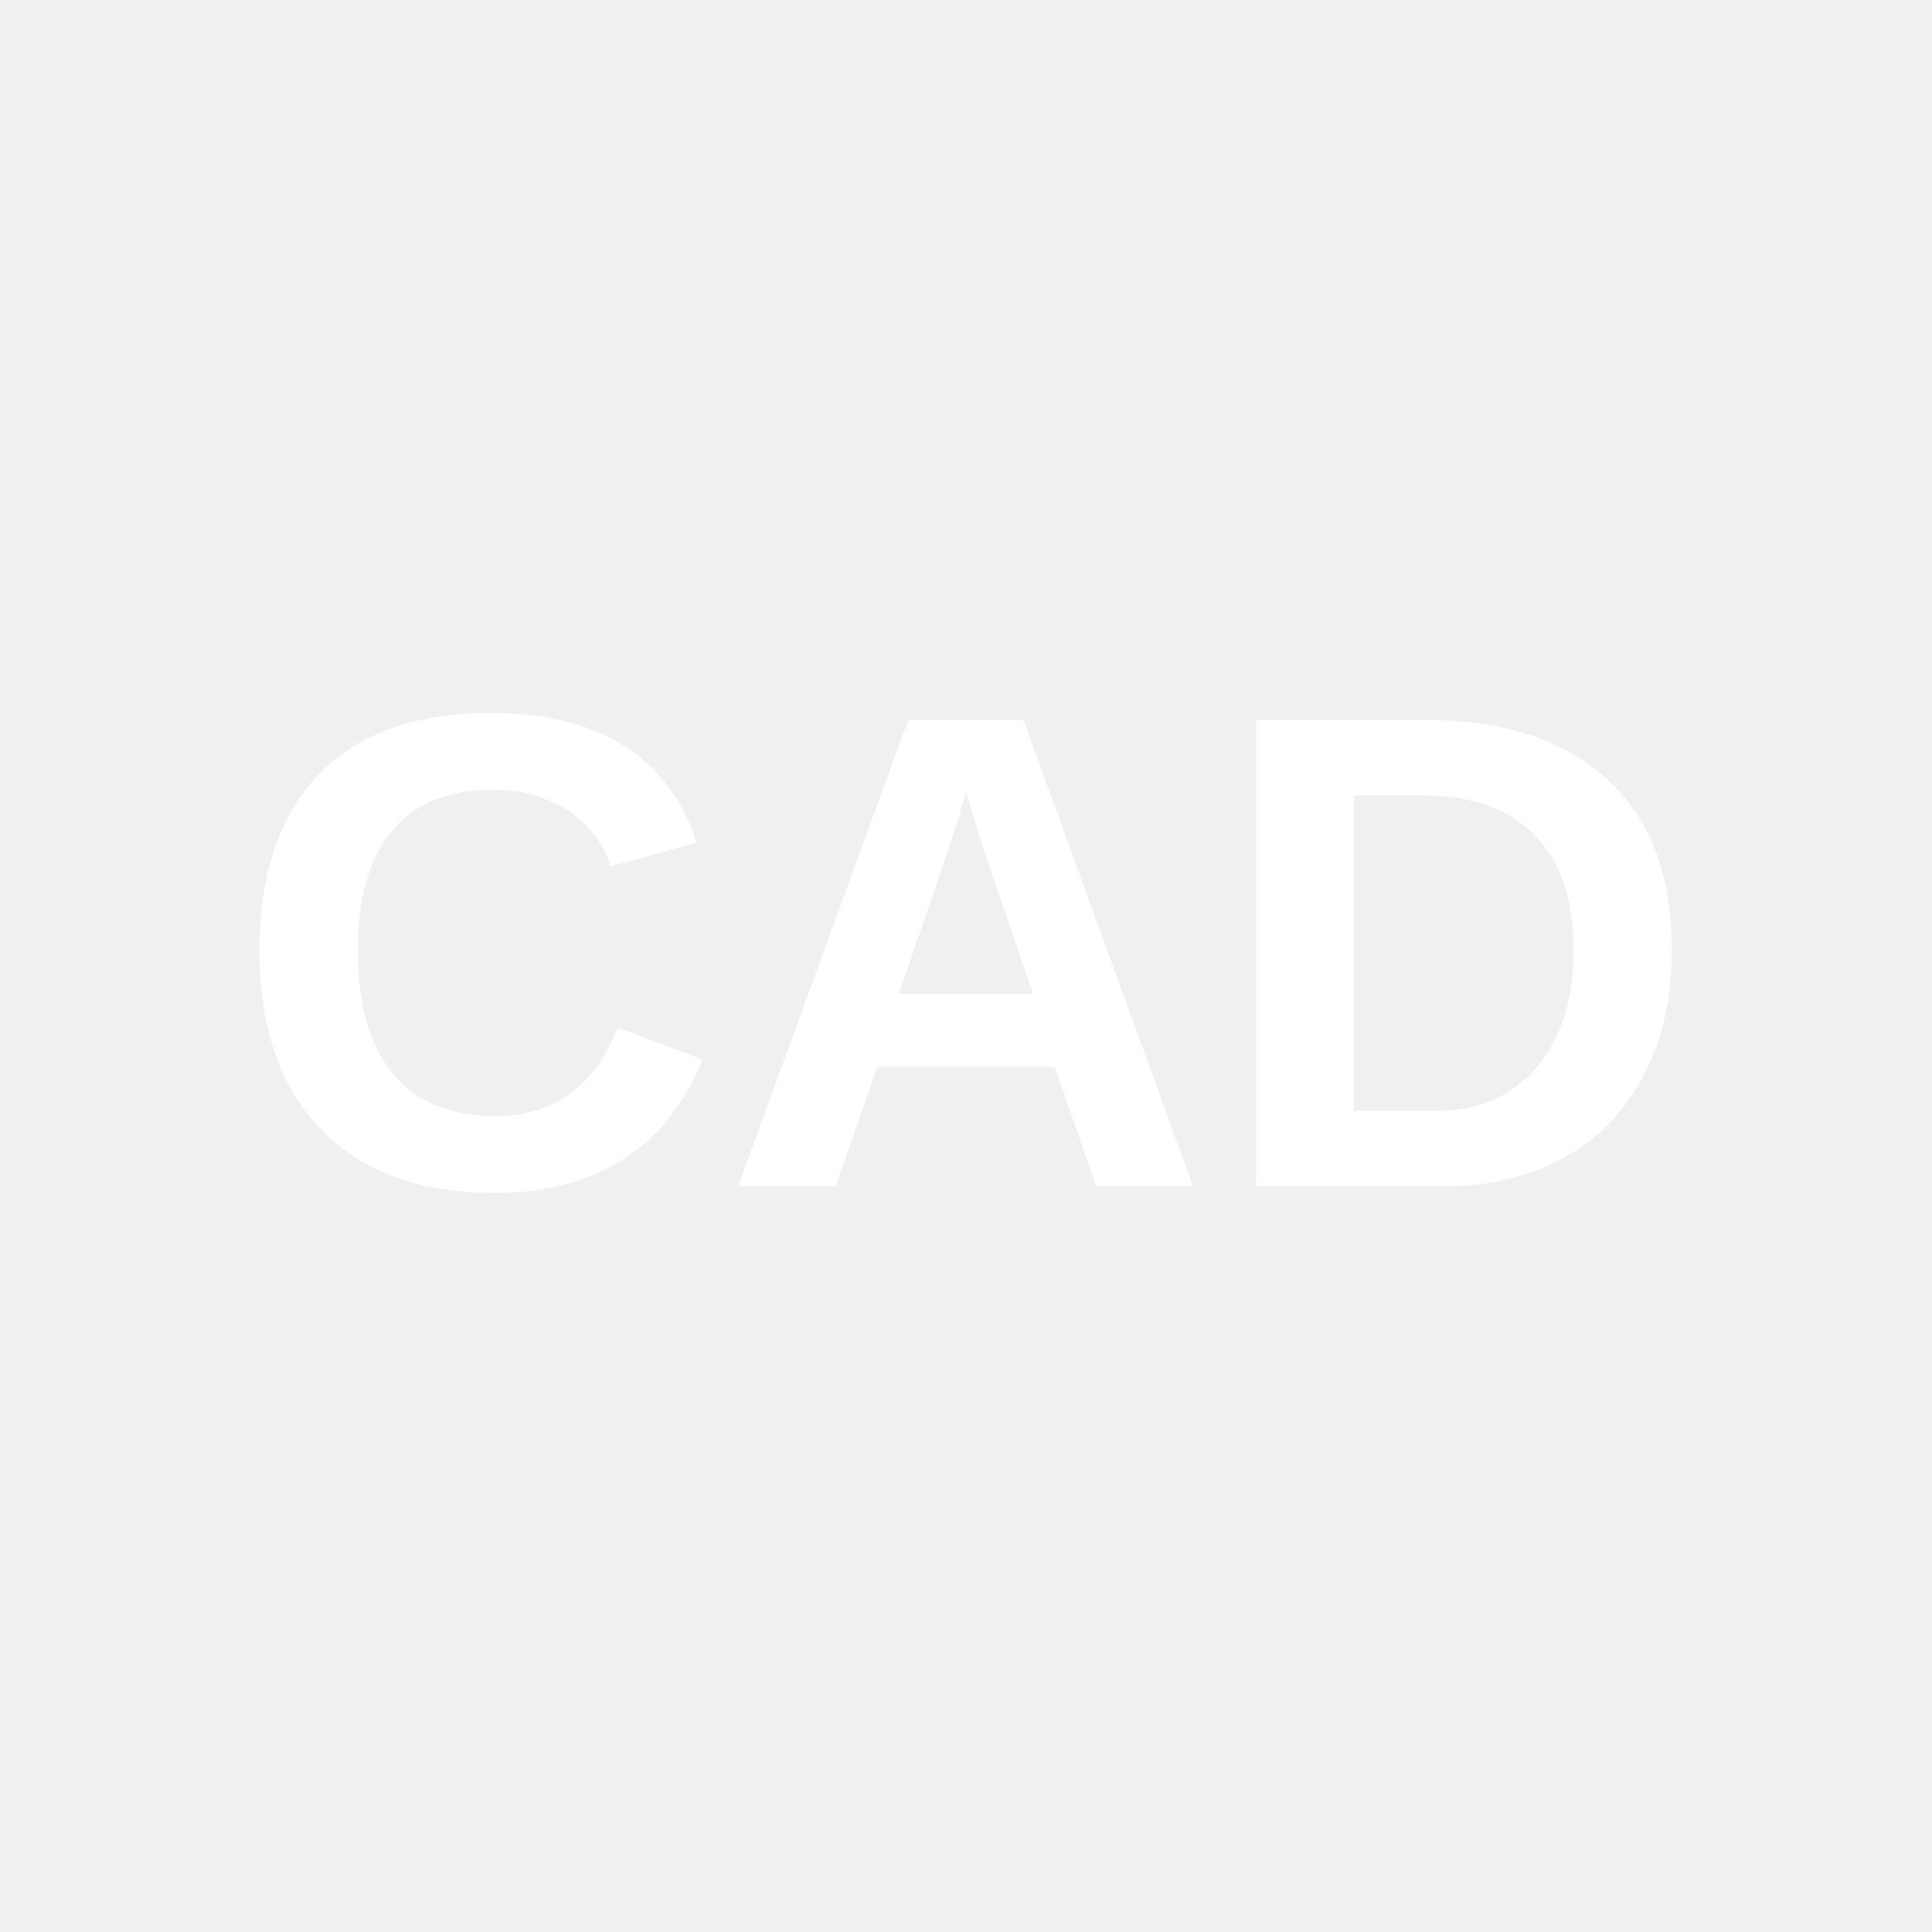
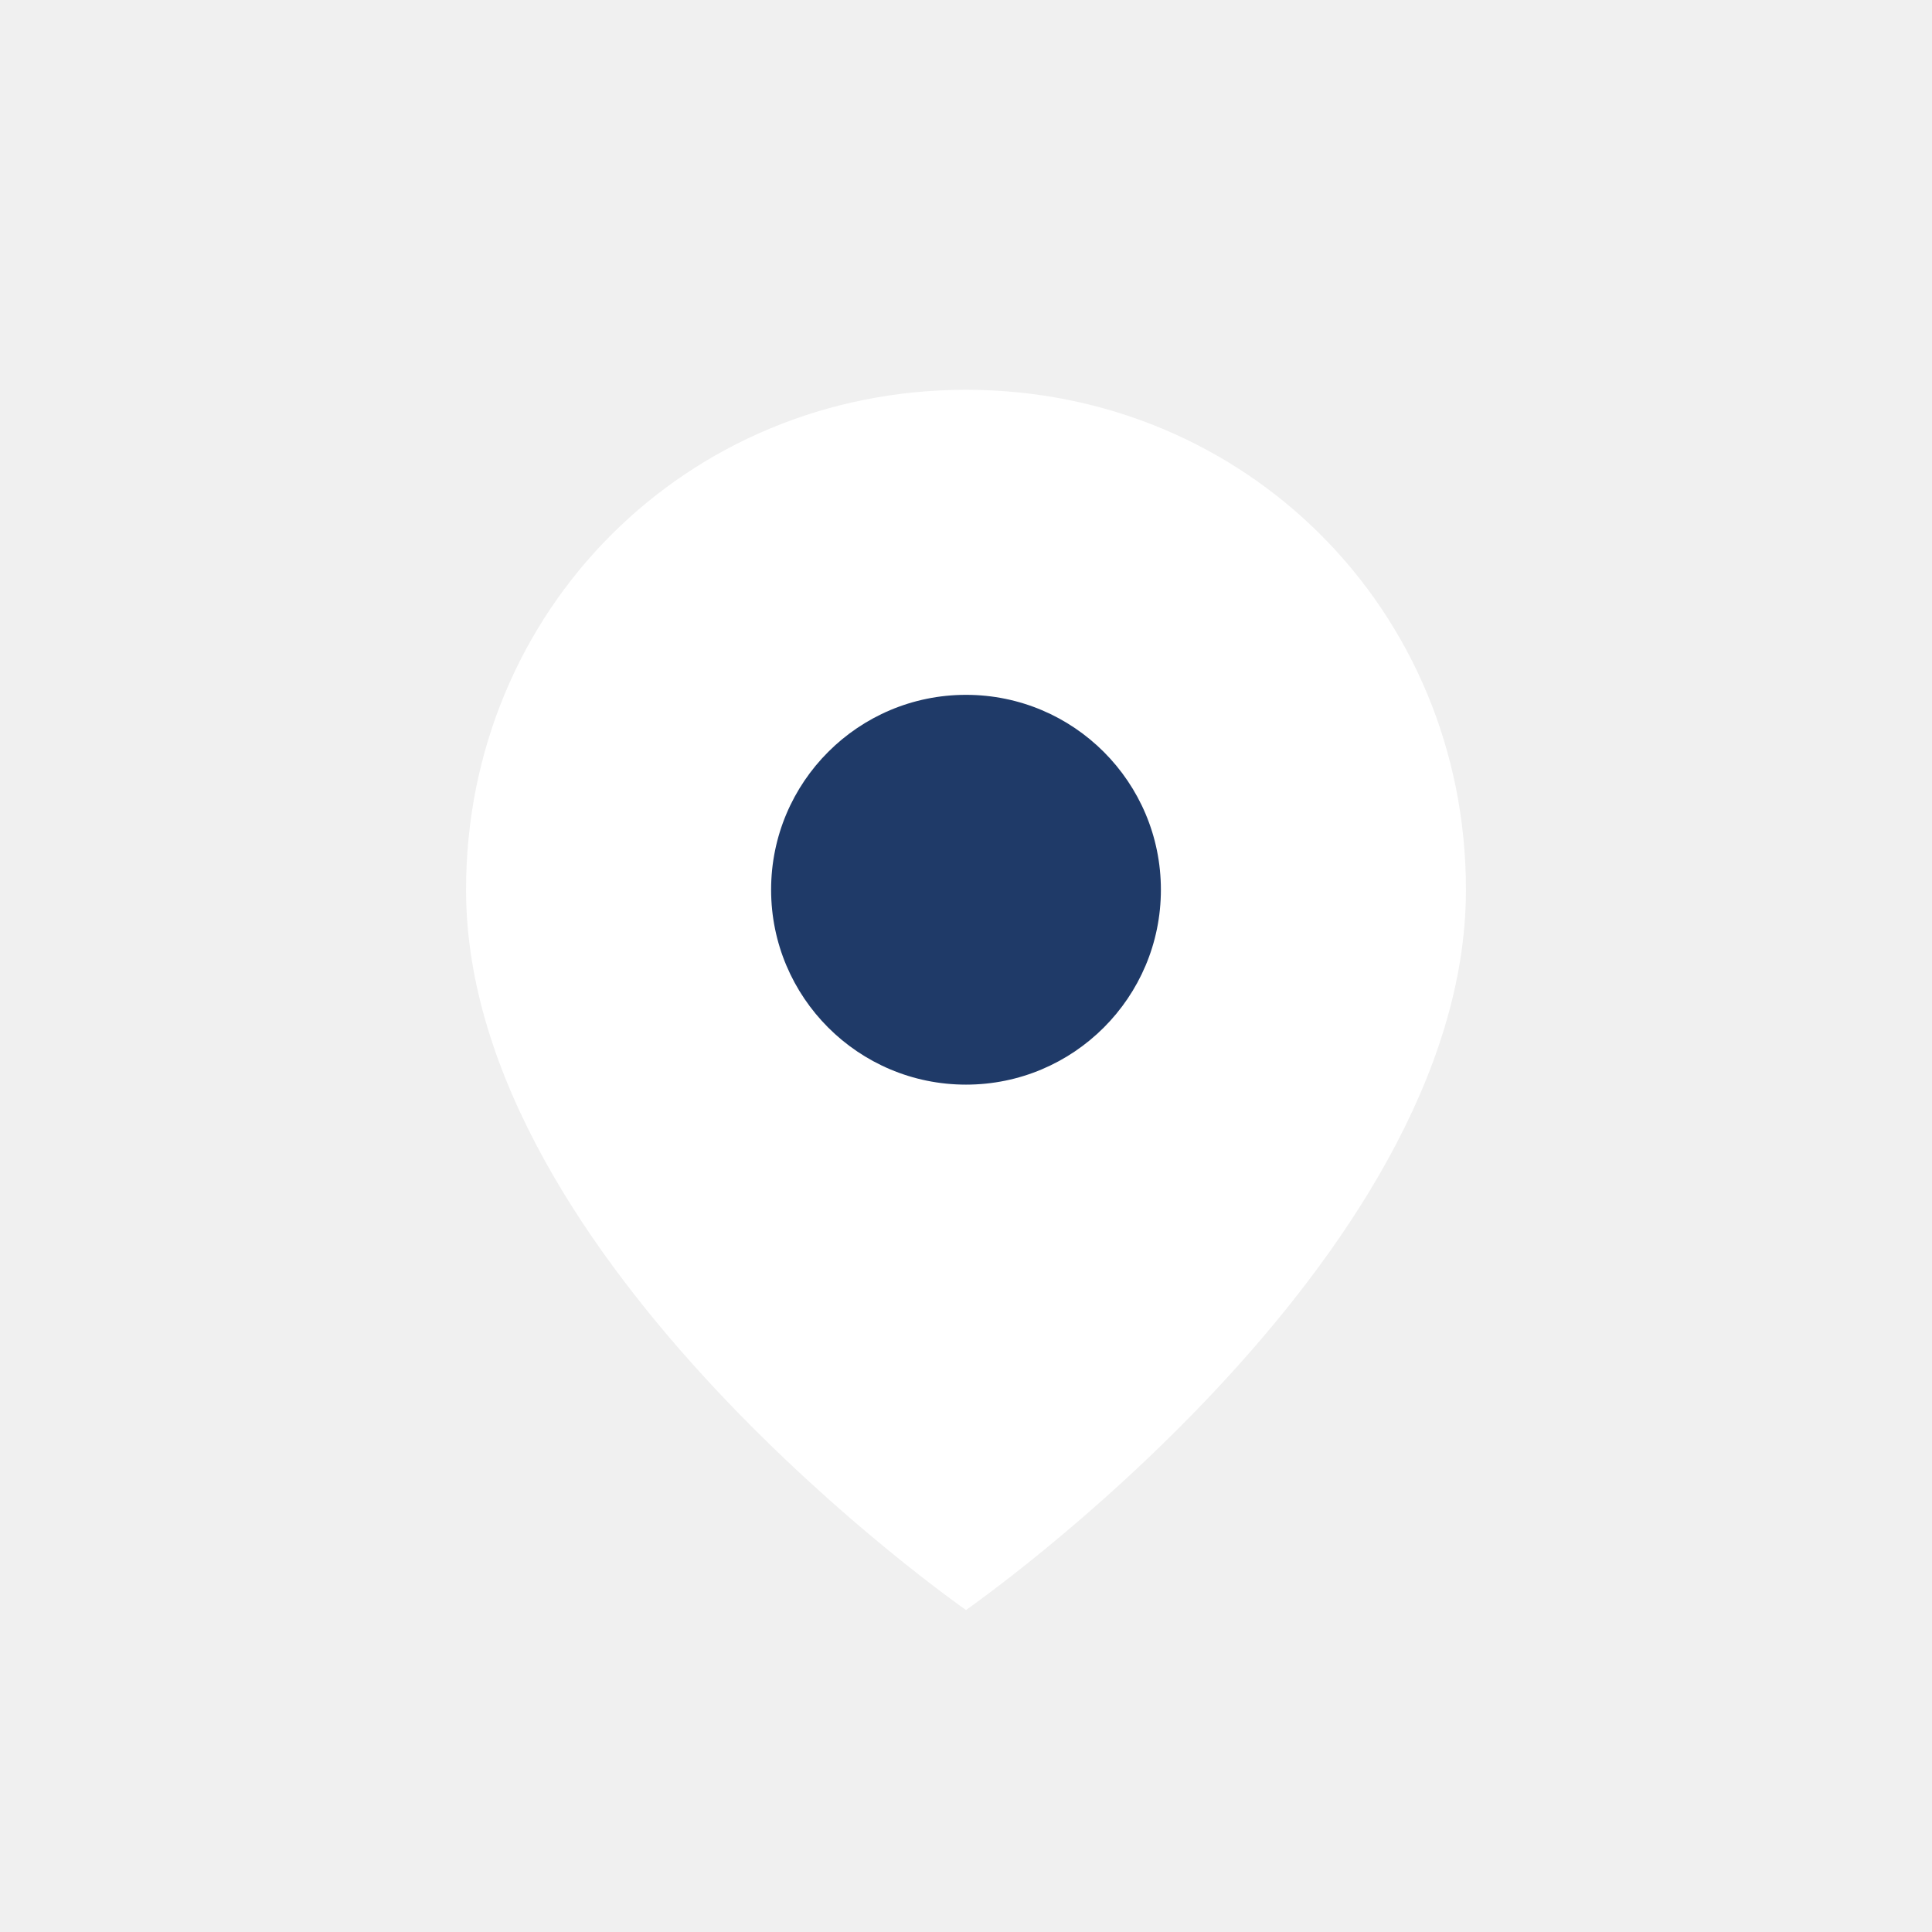
<svg xmlns="http://www.w3.org/2000/svg" width="456" height="456" viewBox="0 0 456 456">
-   <text x="228" y="280" font-family="Arial" font-size="160" font-weight="bold" fill="#FFFFFF" text-anchor="middle">CAD</text>
+   <path d="M228 92C162 92 110 144 110 210C110 298 228 380 228 380S346 298 346 210C346 144 294 92 228 92Z" fill="#FFFFFF" />
+   <circle cx="228" cy="210" r="46" fill="#1F3A68" />
</svg>
